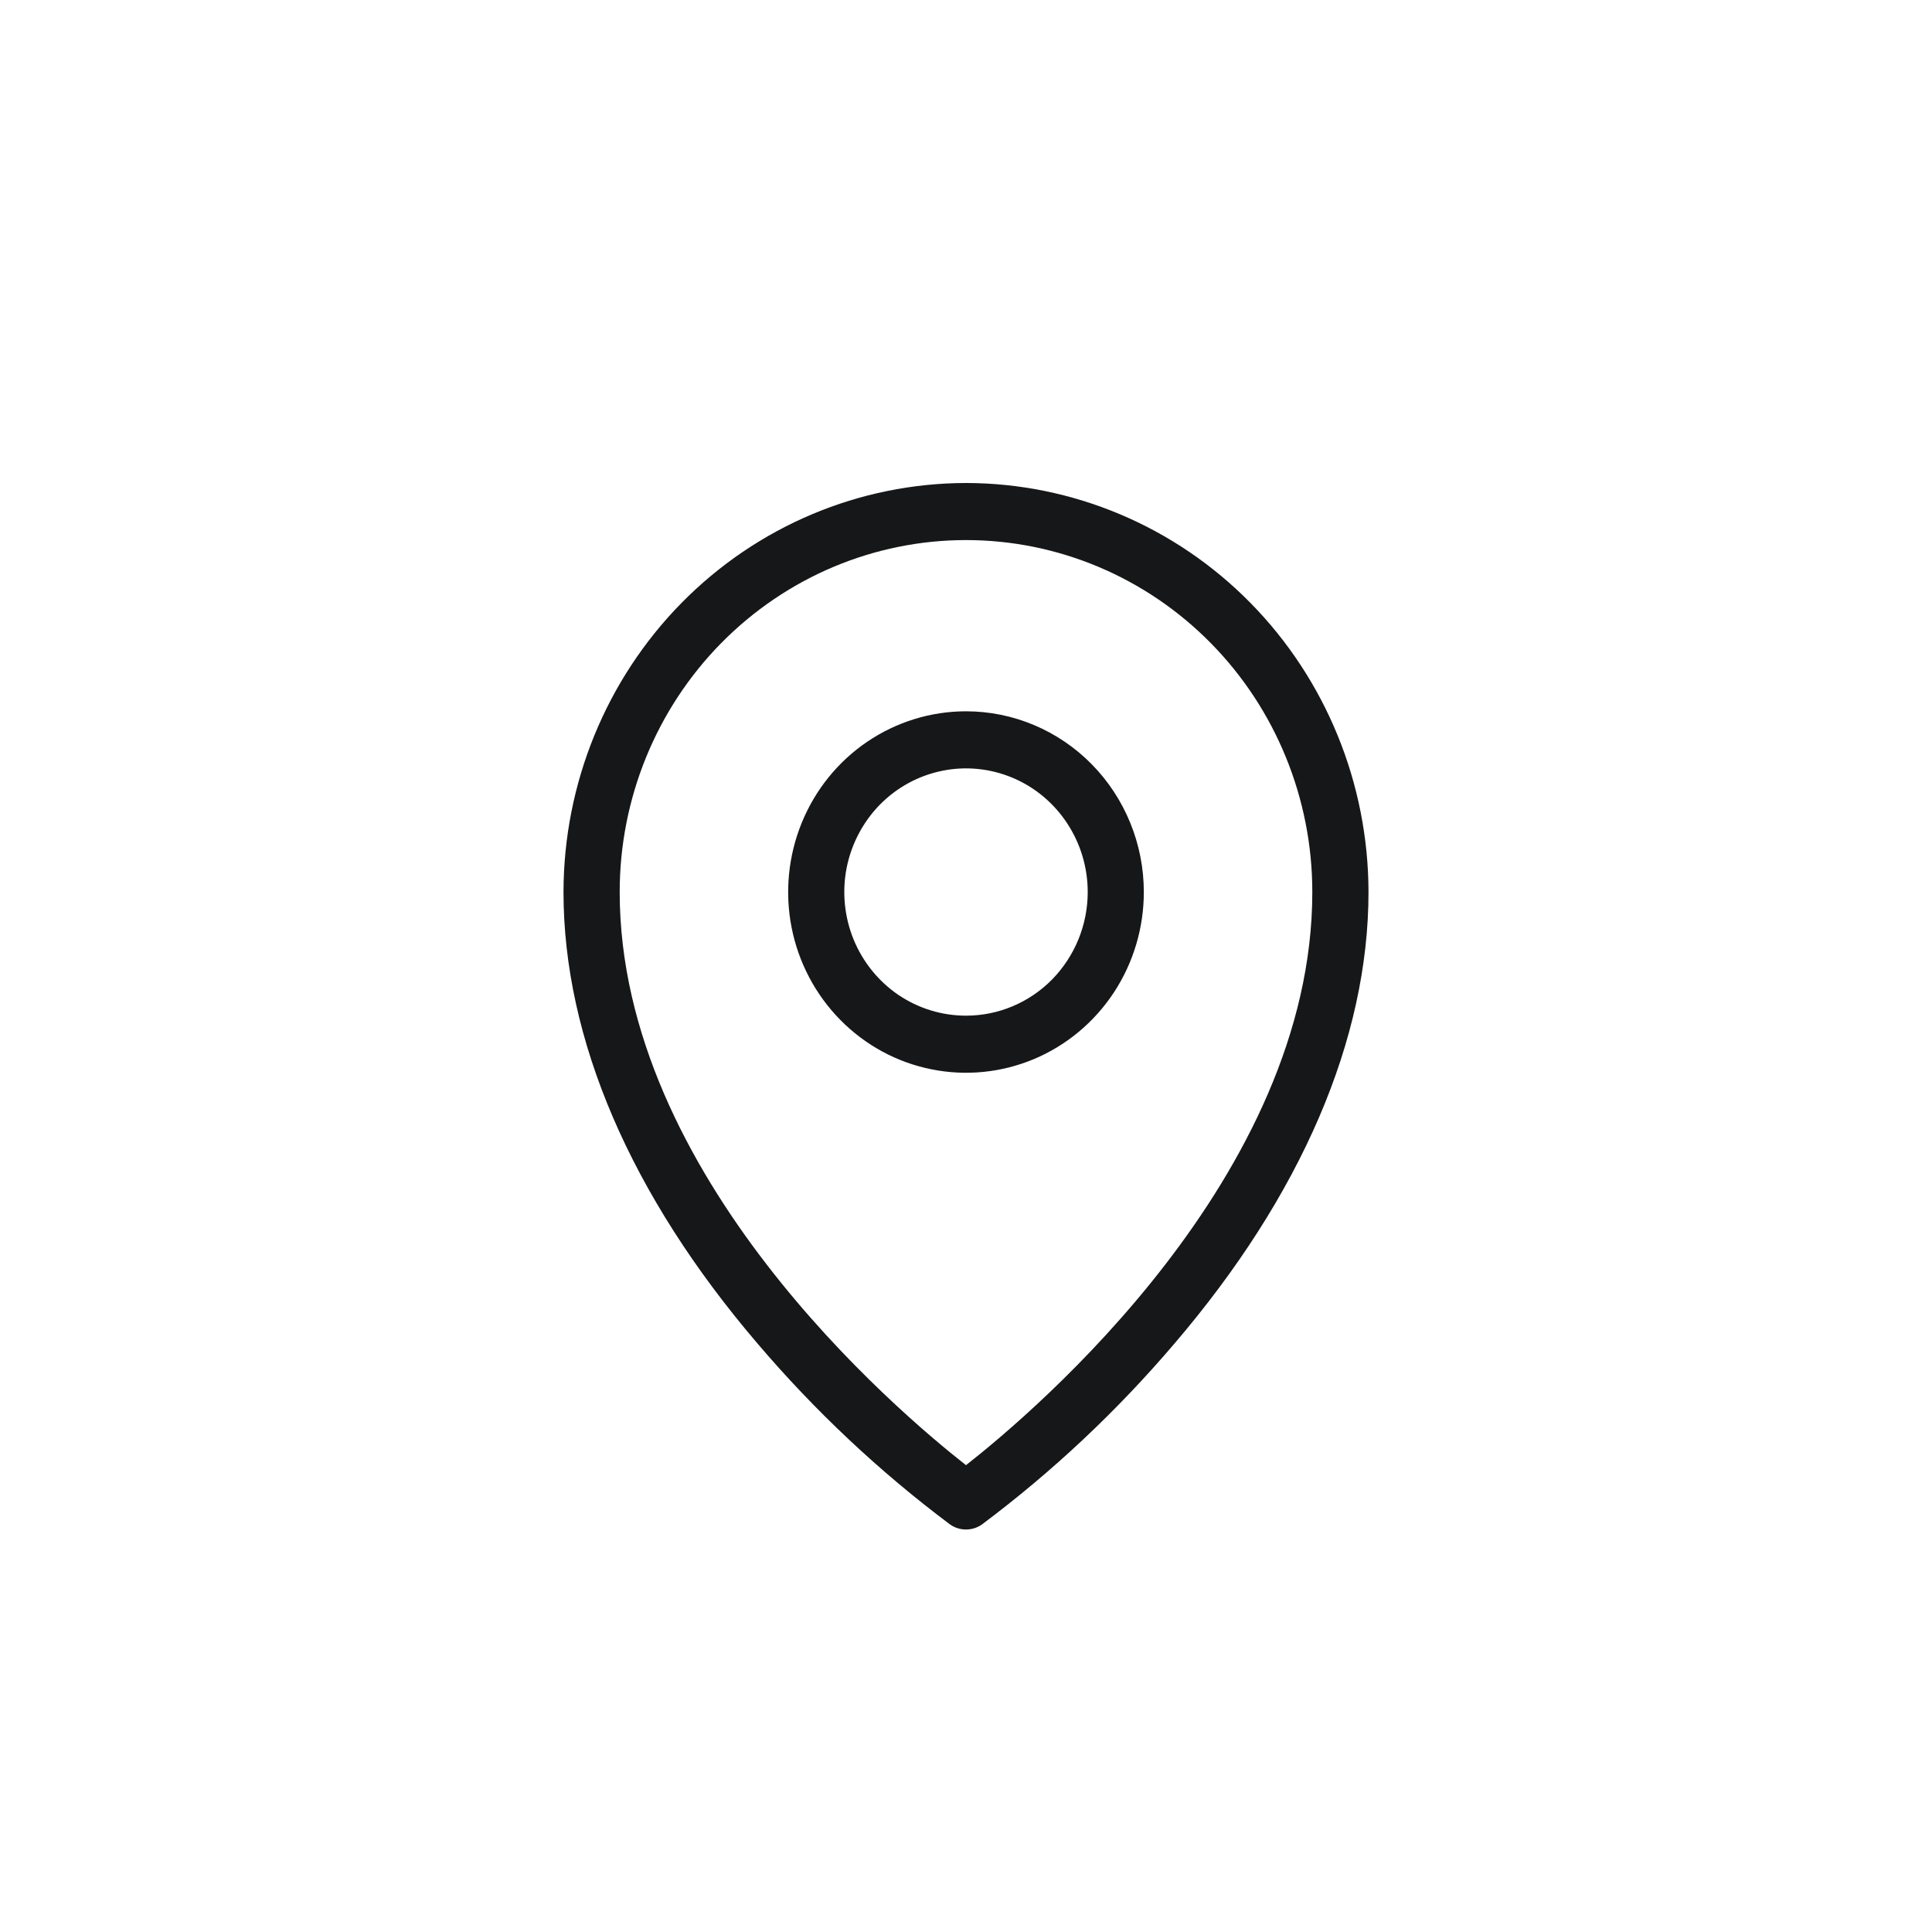
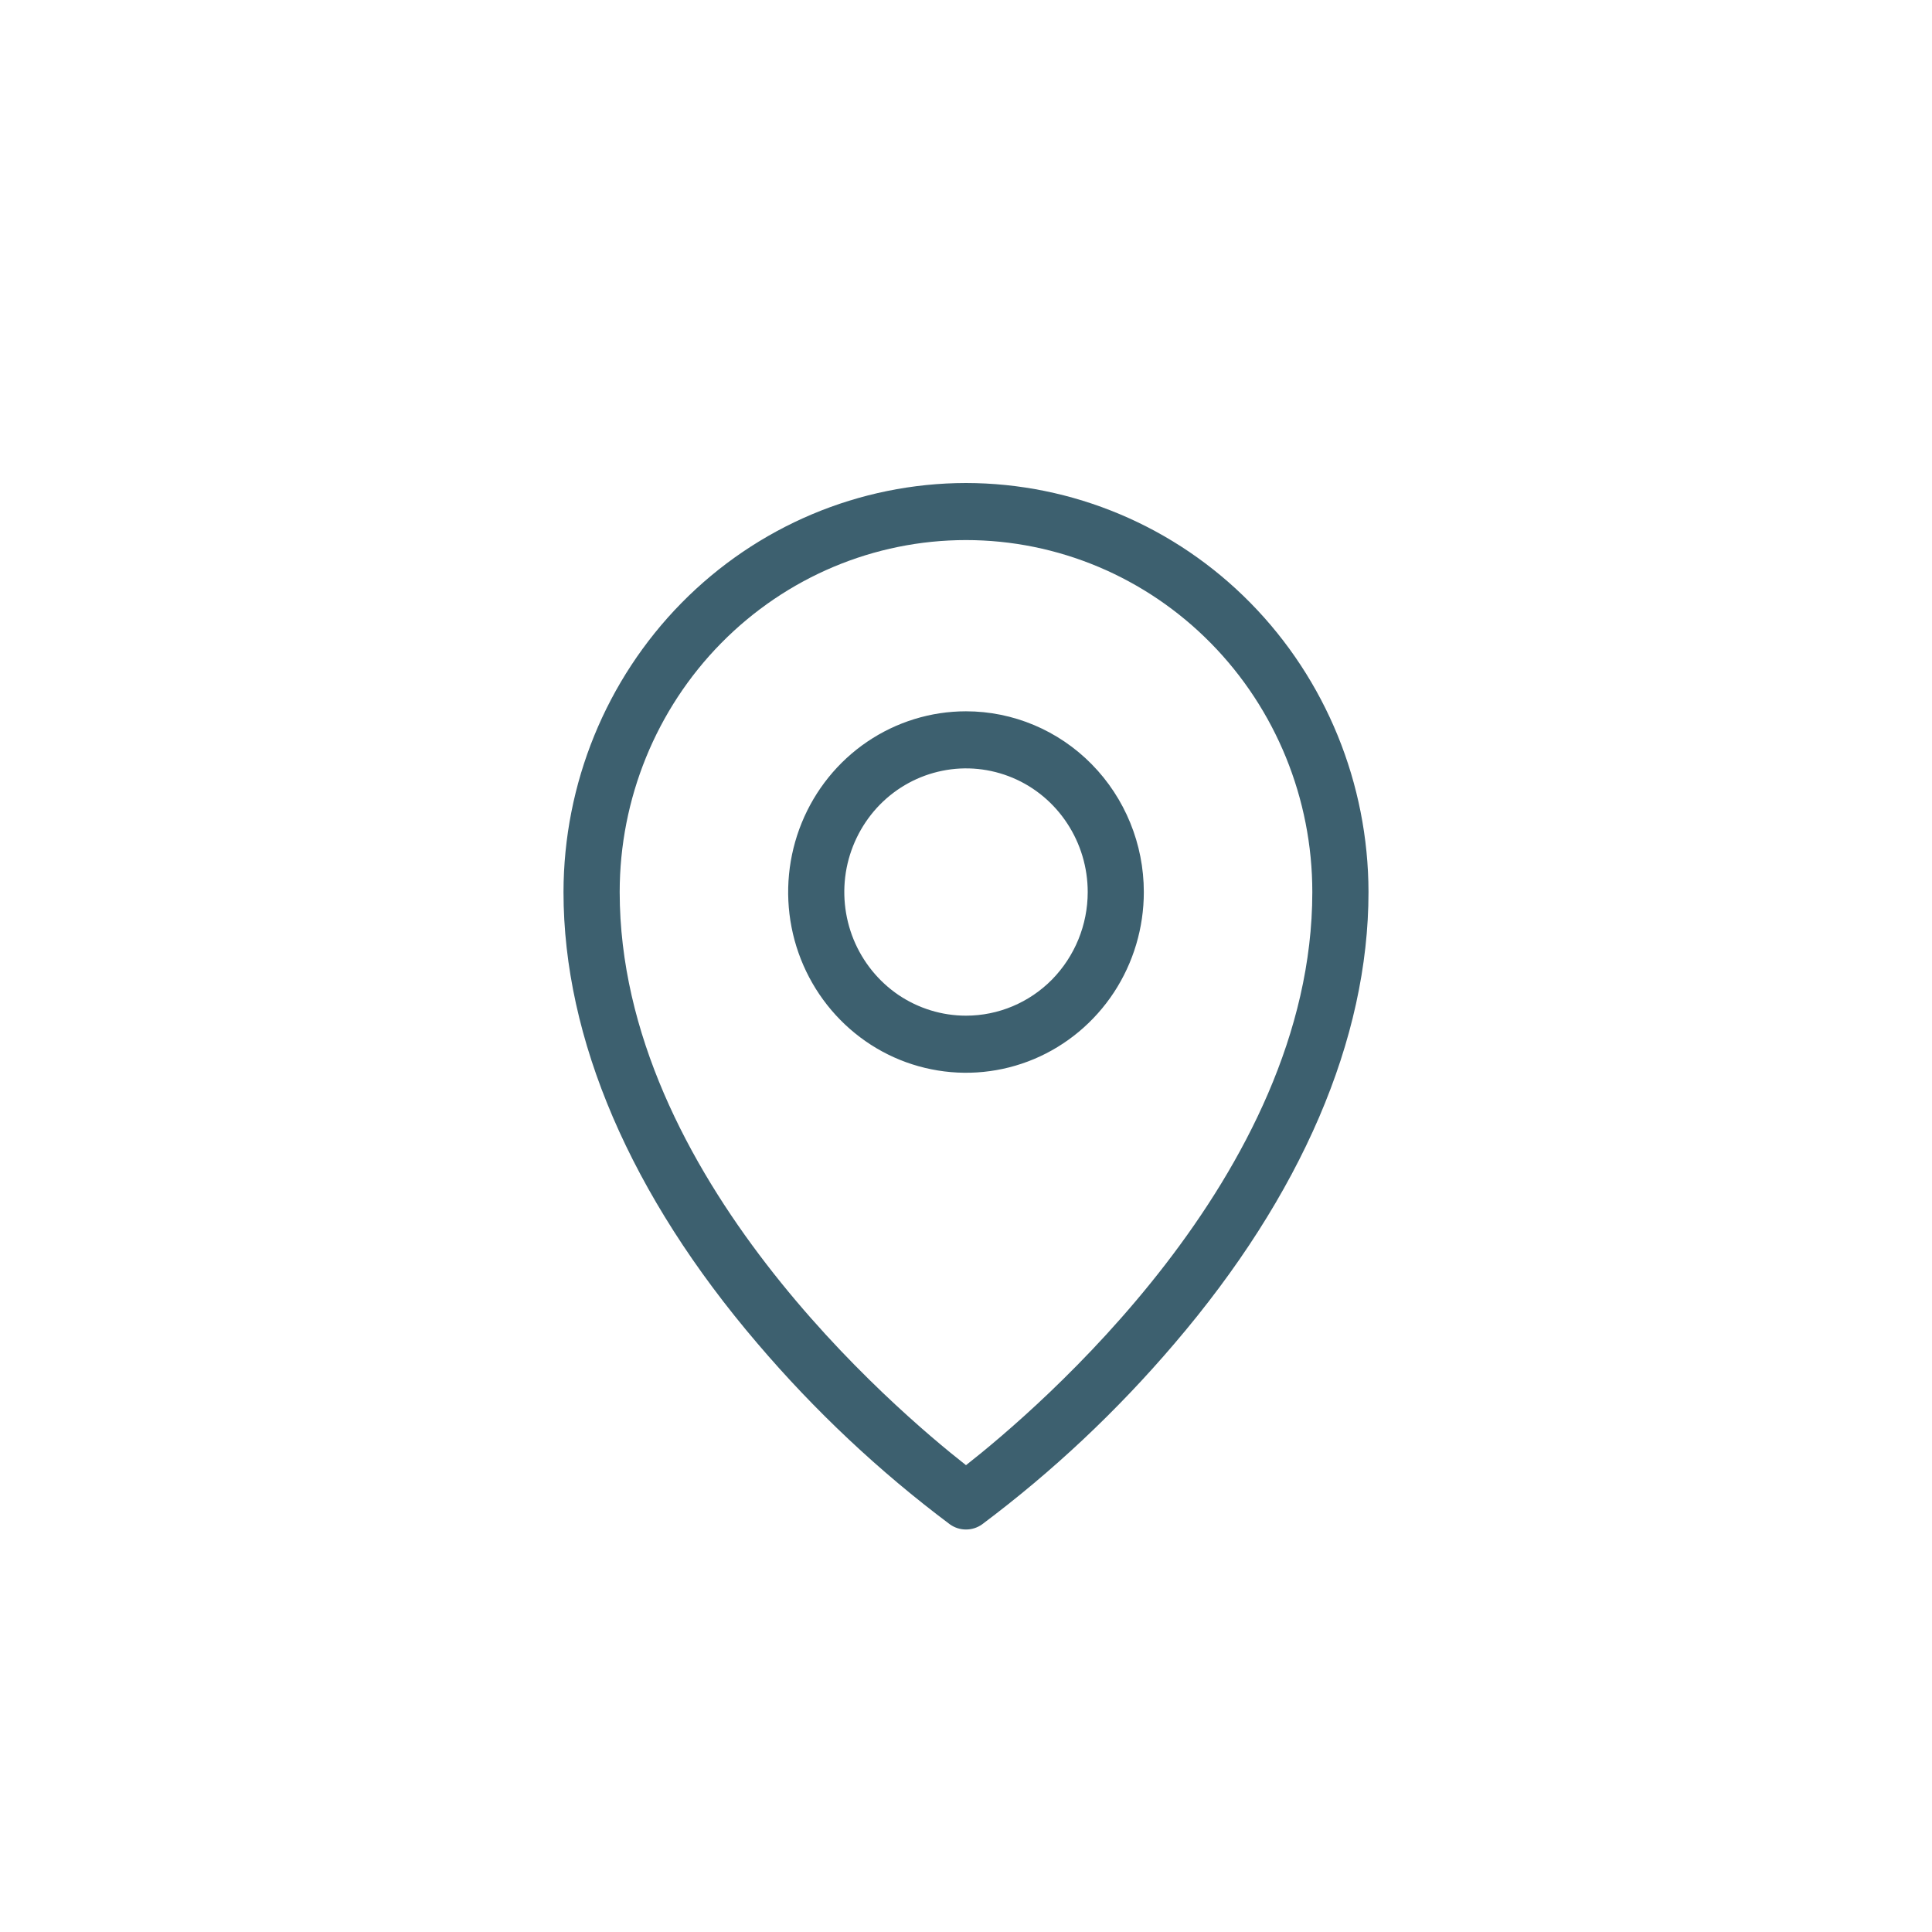
<svg xmlns="http://www.w3.org/2000/svg" width="24" height="24" viewBox="0 0 24 24" fill="none">
-   <path d="M12 8.836C11.563 8.836 11.136 8.968 10.773 9.214C10.409 9.461 10.126 9.812 9.959 10.222C9.792 10.632 9.748 11.084 9.833 11.519C9.918 11.955 10.129 12.355 10.438 12.669C10.747 12.983 11.14 13.197 11.569 13.283C11.998 13.37 12.442 13.325 12.845 13.156C13.249 12.986 13.594 12.698 13.837 12.329C14.08 11.959 14.209 11.525 14.209 11.081C14.209 10.486 13.976 9.915 13.562 9.494C13.148 9.073 12.586 8.836 12 8.836ZM12 12.617C11.701 12.617 11.409 12.527 11.16 12.359C10.912 12.19 10.718 11.95 10.603 11.669C10.489 11.388 10.459 11.08 10.517 10.782C10.576 10.484 10.72 10.21 10.931 9.995C11.143 9.78 11.412 9.634 11.705 9.575C11.998 9.515 12.302 9.546 12.579 9.662C12.855 9.778 13.091 9.975 13.257 10.228C13.423 10.48 13.512 10.777 13.512 11.081C13.512 11.489 13.352 11.879 13.069 12.168C12.785 12.456 12.401 12.617 12 12.617ZM12 6C10.674 6.002 9.404 6.537 8.466 7.49C7.529 8.443 7.002 9.734 7 11.081C7 12.908 7.834 14.847 9.411 16.691C10.123 17.527 10.924 18.28 11.8 18.936C11.859 18.978 11.928 19 12 19C12.072 19 12.141 18.978 12.2 18.936C13.076 18.28 13.877 17.527 14.589 16.691C16.166 14.847 17 12.909 17 11.081C16.998 9.734 16.471 8.443 15.534 7.49C14.597 6.537 13.326 6.002 12 6ZM12 18.201C11.128 17.517 7.698 14.604 7.698 11.081C7.698 9.922 8.151 8.81 8.958 7.99C9.765 7.17 10.859 6.709 12 6.709C13.141 6.709 14.235 7.17 15.042 7.99C15.849 8.81 16.302 9.922 16.302 11.081C16.302 14.604 12.872 17.517 12 18.201Z" fill="#161718" />
+   <path d="M12 8.836C11.563 8.836 11.136 8.968 10.773 9.214C10.409 9.461 10.126 9.812 9.959 10.222C9.792 10.632 9.748 11.084 9.833 11.519C9.918 11.955 10.129 12.355 10.438 12.669C10.747 12.983 11.14 13.197 11.569 13.283C11.998 13.37 12.442 13.325 12.845 13.156C13.249 12.986 13.594 12.698 13.837 12.329C14.08 11.959 14.209 11.525 14.209 11.081C14.209 10.486 13.976 9.915 13.562 9.494C13.148 9.073 12.586 8.836 12 8.836ZM12 12.617C11.701 12.617 11.409 12.527 11.16 12.359C10.912 12.19 10.718 11.95 10.603 11.669C10.489 11.388 10.459 11.08 10.517 10.782C10.576 10.484 10.72 10.21 10.931 9.995C11.143 9.78 11.412 9.634 11.705 9.575C11.998 9.515 12.302 9.546 12.579 9.662C12.855 9.778 13.091 9.975 13.257 10.228C13.423 10.48 13.512 10.777 13.512 11.081C13.512 11.489 13.352 11.879 13.069 12.168C12.785 12.456 12.401 12.617 12 12.617ZM12 6C10.674 6.002 9.404 6.537 8.466 7.49C7.529 8.443 7.002 9.734 7 11.081C7 12.908 7.834 14.847 9.411 16.691C10.123 17.527 10.924 18.28 11.8 18.936C11.859 18.978 11.928 19 12 19C12.072 19 12.141 18.978 12.2 18.936C13.076 18.28 13.877 17.527 14.589 16.691C16.166 14.847 17 12.909 17 11.081C16.998 9.734 16.471 8.443 15.534 7.49C14.597 6.537 13.326 6.002 12 6ZM12 18.201C11.128 17.517 7.698 14.604 7.698 11.081C7.698 9.922 8.151 8.81 8.958 7.99C9.765 7.17 10.859 6.709 12 6.709C13.141 6.709 14.235 7.17 15.042 7.99C15.849 8.81 16.302 9.922 16.302 11.081C16.302 14.604 12.872 17.517 12 18.201Z" fill="#3D606F" />
</svg>
